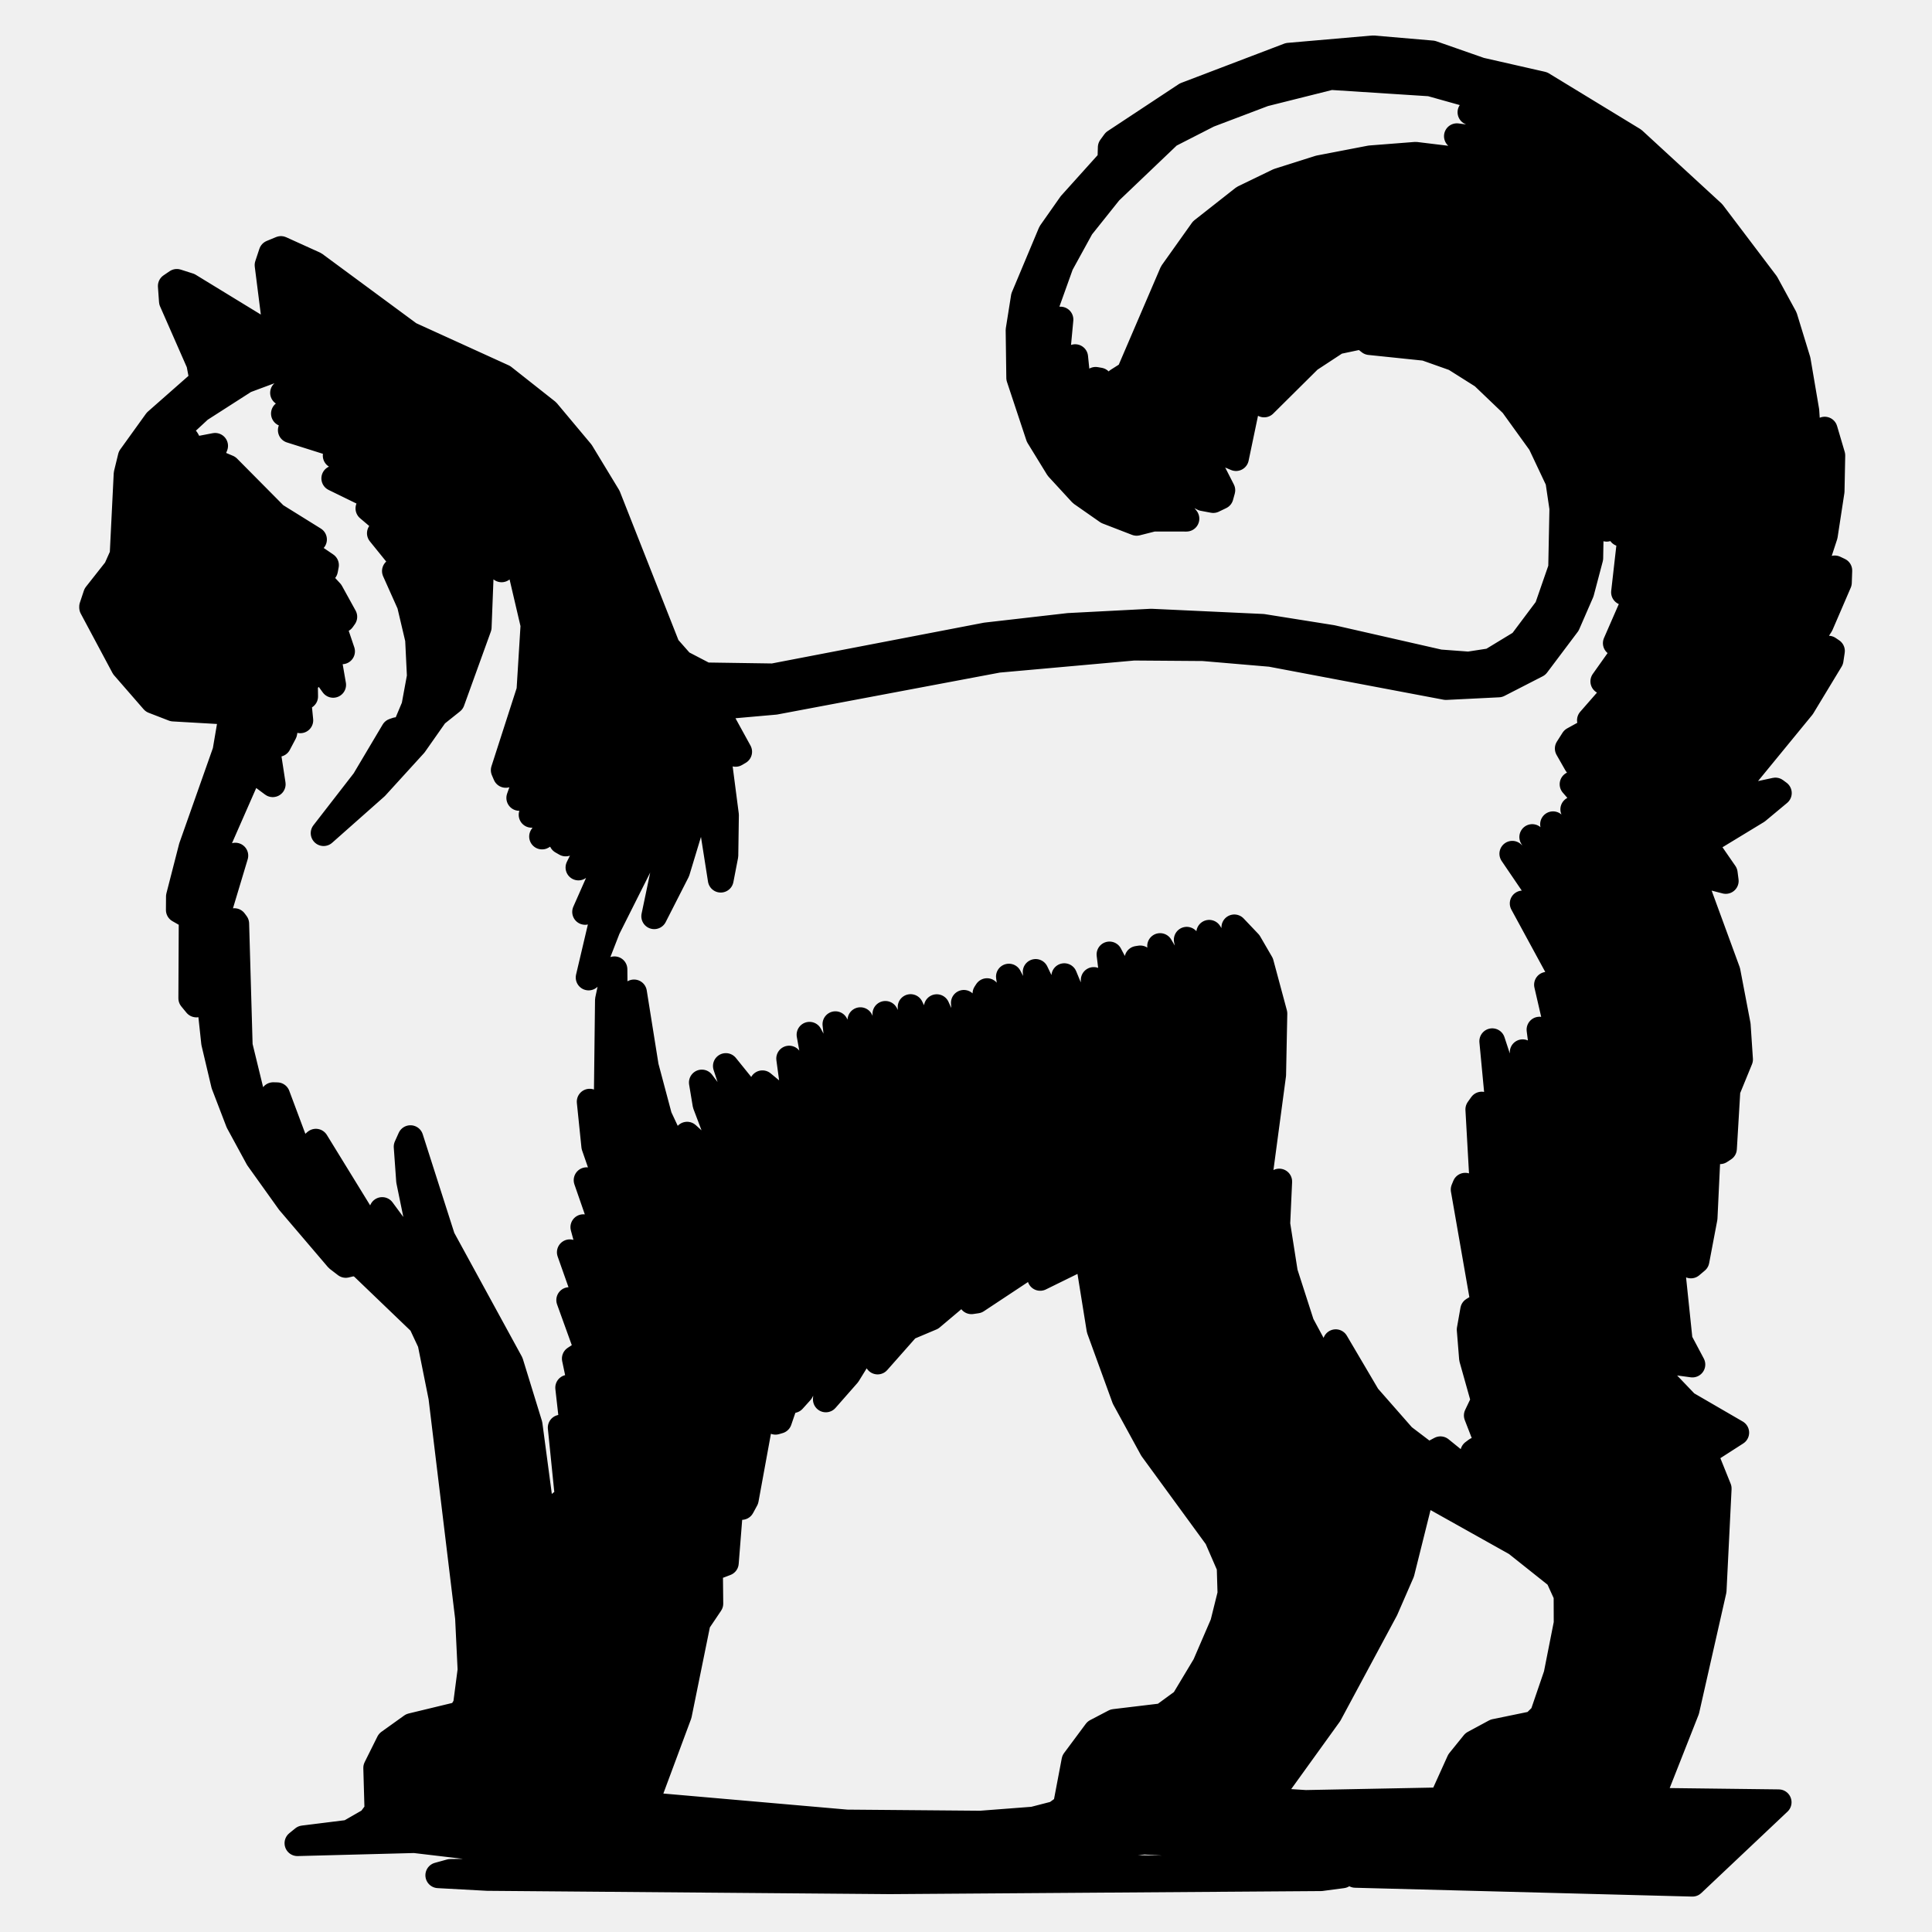
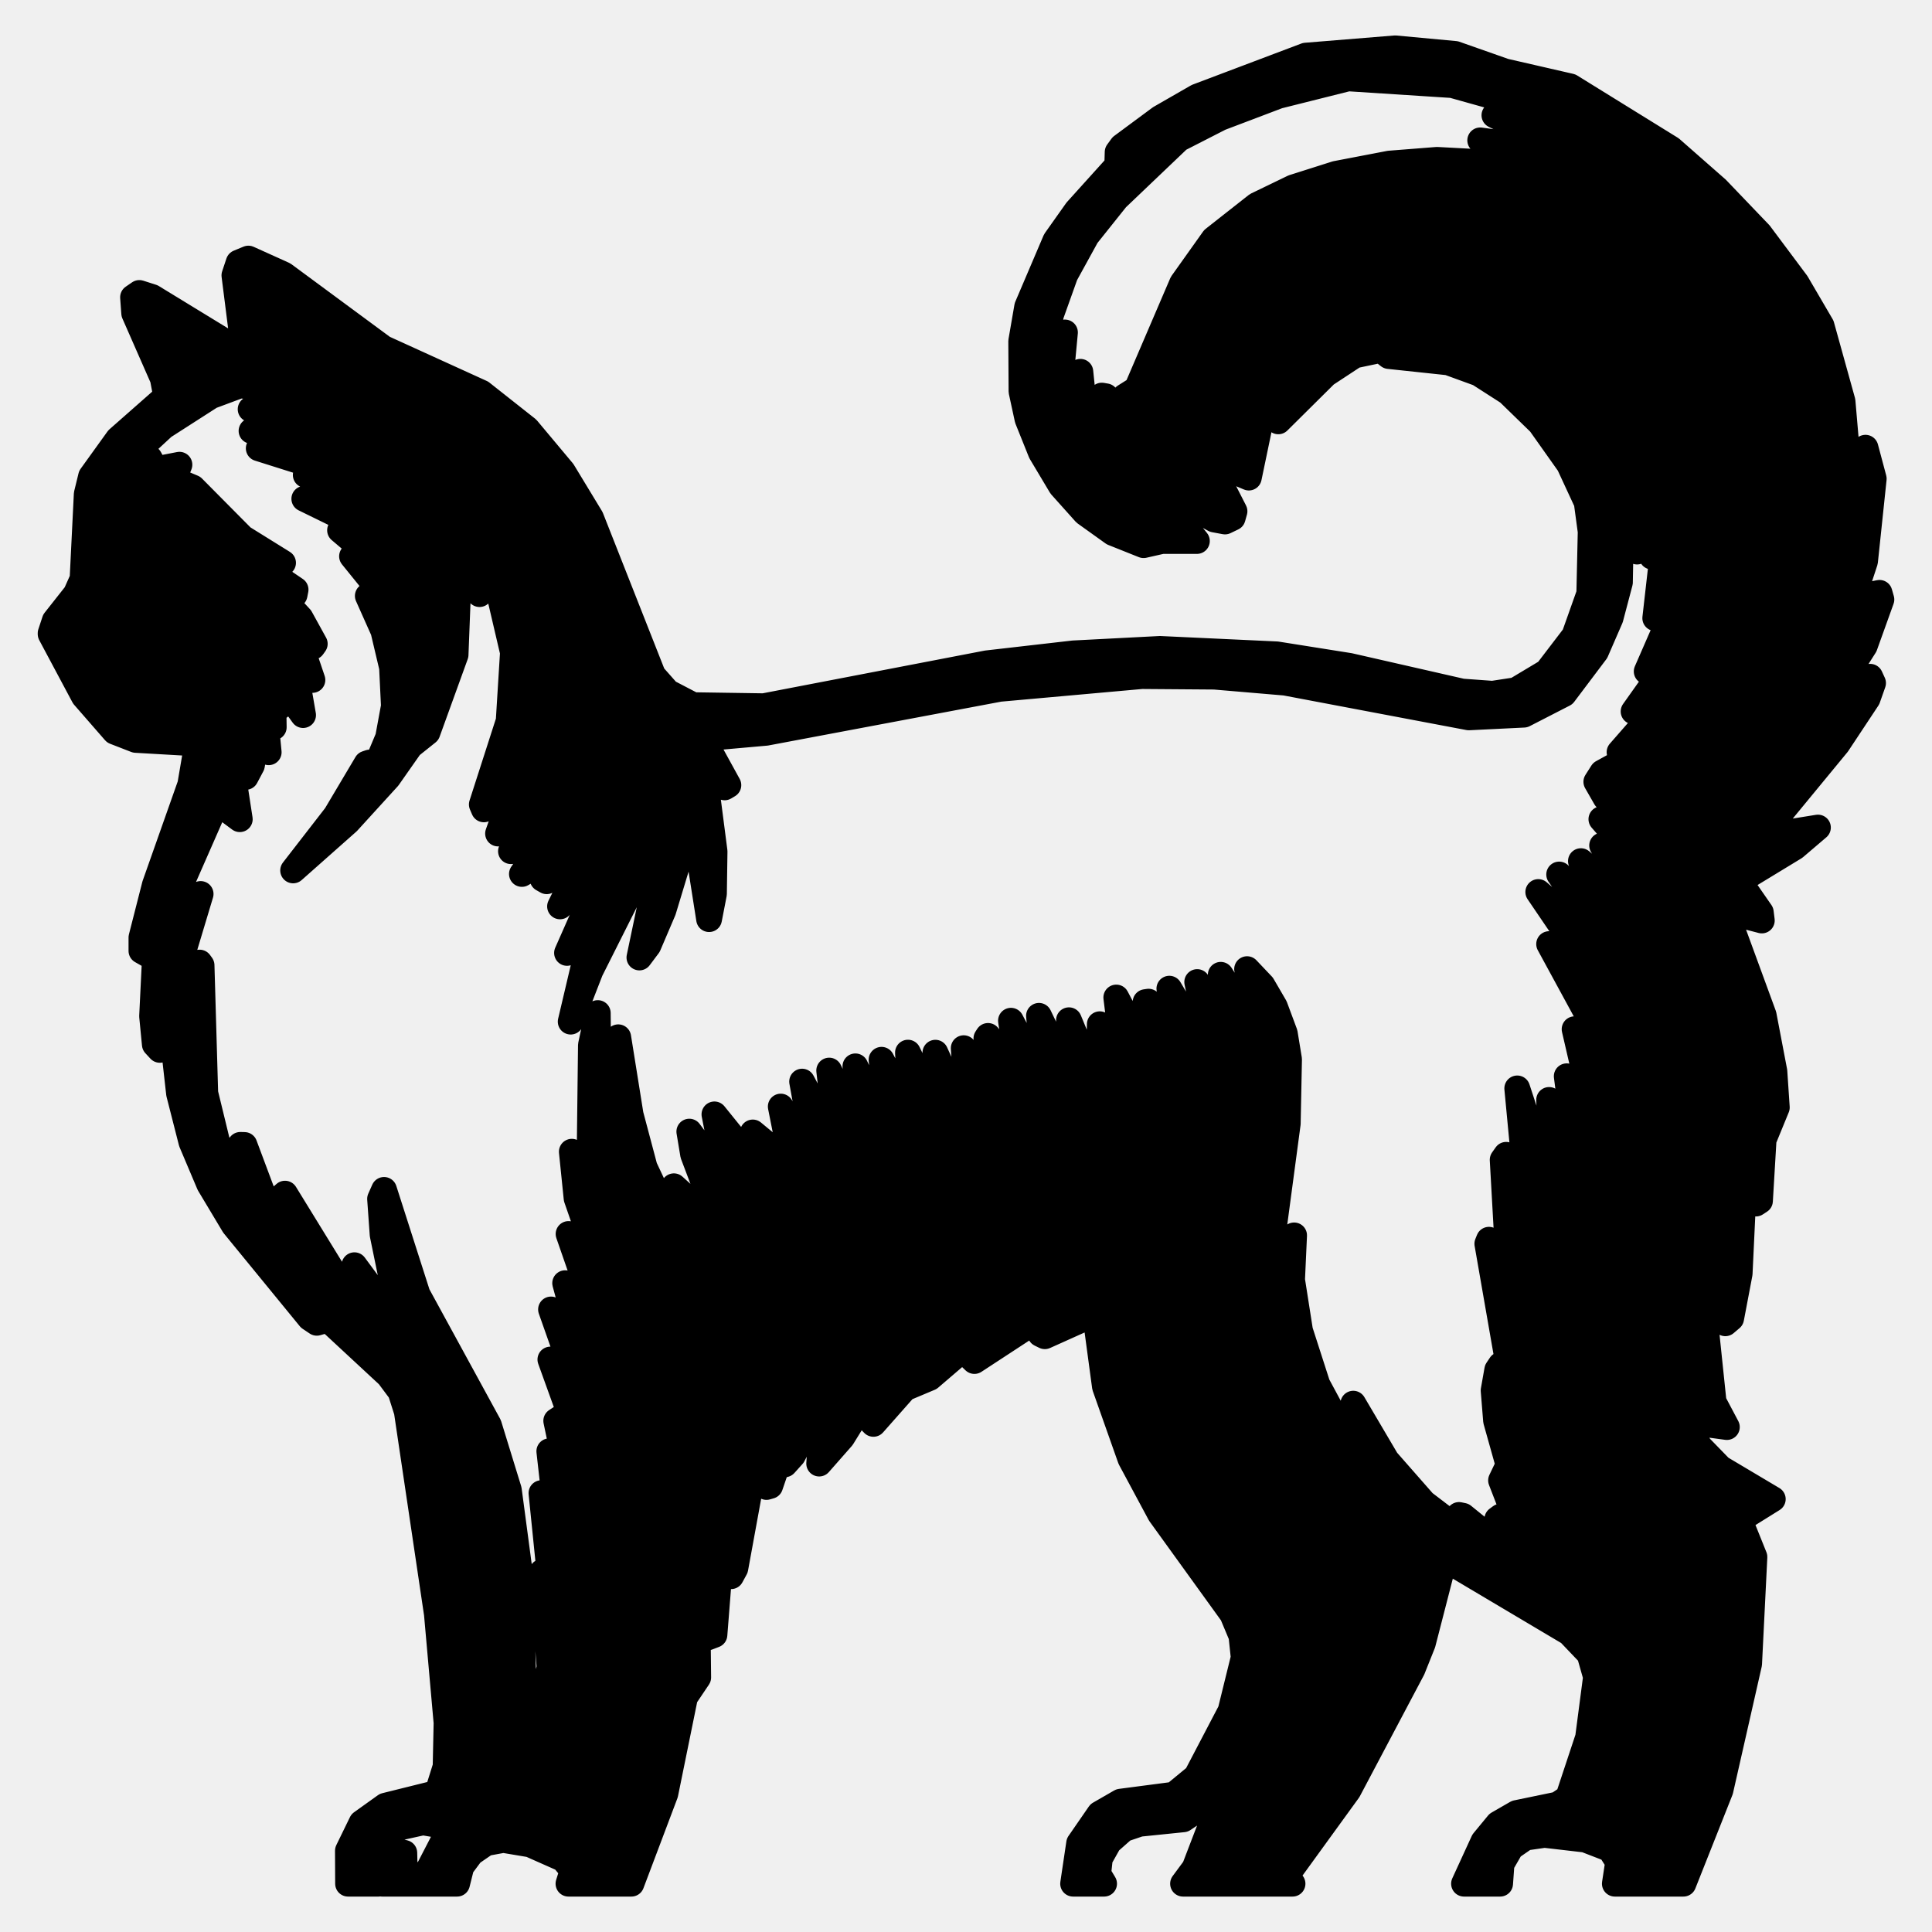
<svg xmlns="http://www.w3.org/2000/svg" viewBox="0 0 60 60">
  <style>@media (prefers-color-scheme:dark){path{fill:#fff;stroke:#fff}}</style>
-   <path fill-rule="evenodd" stroke="#000" stroke-linecap="round" stroke-linejoin="round" stroke-width=".8" d="m2.86 18.843.124-.373.624-.792.199-.446.124-2.513.129-.529.797-1.107 1.431-1.26-.102-.537-.848-1.93-.034-.474.188-.128.379.121L8.5 10.482l.062-.253-.253-1.996.126-.38.29-.12 1.048.475 2.951 2.177 2.909 1.325 1.358 1.072 1.057 1.263.833 1.373 1.842 4.672.436.494.749.39 2.098.031 6.615-1.272 2.565-.294 2.564-.133 3.462.161 2.155.343 3.338.76.904.067.694-.107.945-.574.802-1.07.432-1.246.037-1.852-.126-.854-.551-1.167-.87-1.206-.921-.881-.878-.554-.905-.321-1.731-.18-.234-.184-.785.166-.855.561-1.404 1.393.116-1.042-.224.249-.447.934-.319 1.525-.258-.109-.385-.505-.125.034-.139.633.483.945-.054.195-.229.11-.316-.06-1.429-.779.093.401.82 1.016-1.034-.001-.513.13-.911-.352-.803-.561-.727-.79-.603-.982-.603-1.818-.02-1.48.163-1.027.839-2.001.622-.885 1.227-1.364.012-.4.125-.172 2.206-1.457 3.196-1.218 2.62-.228 1.832.157 1.499.524 1.921.437 2.836 1.728 2.458 2.261 1.66 2.193.575 1.056.409 1.334.266 1.565.134 2.052.166-.215.27-1.252.237.803-.022 1.112-.21 1.371-.804 2.461 1.111-1.437.142.067-.013.374-.566 1.313-1.316 2.041.494-.305 1.064-.998.108.073-.042.279-.88 1.454-2.275 2.776.117.109 1.324-.285.107.079-.674.561-1.647 1.001.641.927.031.241-.82-.214-.193.108 1.068 2.914.318 1.666.071 1.068-.391.955-.108 1.816-.123.08-.372-.192-.107 2.266-.252 1.328-.173.146-.484-.954-.115-.133-.097.085.348 3.337.394.742-.929-.126-.172.148.243.495.666.696 1.554.902-.988.635.443 1.101-.157 3.169-.841 3.713-1.109 2.813 3.969.048L52.56 58.5l-10.469-.274.659-.108 8.166-.146.583-.122-.74-.213-11.869-.245-3.357-.2-3.842.42-4.225.12-.306.06.166.11 14.177.201.187.01v.128l-.666.088-13.387.095-12.501-.103-1.525-.083.376-.104 9.675-.141 1.356-.066-.161-.12-8.184-.21-3.801-.45-3.635.095.185-.15 1.412-.176.661-.38.226-.301-.038-1.332.396-.795.705-.505 1.514-.366.171-.28.143-1.097-.078-1.619-.828-6.847-.339-1.691-.288-.615-1.841-1.767-.212-.107-.288.069-.249-.191-1.507-1.767-.968-1.354-.609-1.12-.449-1.17-.307-1.298-.146-1.36-.11-.054-.294.226-.159-.193.012-2.514-.399-.228.003-.419.394-1.534L7 23.332l.208-1.222-1.822-.105-.625-.242-.916-1.053-.984-1.842zm2.485-5.322.45.132.18.329.706-.136-.178.435.576.243 1.468 1.481 1.205.749-.536.179.908.617-.029.152-.439.021.614.665.423.767-.063.089-.478-.411.471 1.395-.496-.232.22 1.273-.679-.942.011.675-.209.163.007.464-1.875-1.007 1.426 1.028.264.365.035.355-.368-.367-.129.752-.184.348-.433-.419.257 1.671-.677-.503-1.078 2.454-.288.96.882-.694-.542 1.804-.132 1.286.533-.961.11-.095.059.08.109 3.79.347 1.423.394.908.226.04-.053-.631.125-.205.123.003.757 2.024.485.949.074-.146-.216-1.295.102-.09 1.698 2.762.353.386.008-1.026 1.414 1.918-.579-2.824-.076-1.061.119-.265.992 3.1 2.116 3.874.592 1.922.339 2.544.102 3.526-.137 3.245.234-.173.241-.747.225-2.316.202-.819-.224-2.83.248.952.05-.195-.314-3.093.508 1.207-.276-2.448.408.058-.202-.961.39-.255-.564-1.562.726.517-.707-2.002.836.753-.416-1.532.815.599-.714-2.058.722.923.249.136-.733-2.115-.142-1.383.81 1.905.346.497-.628-2.352.038-3.207.204-.954.028 2.839.404 1.693.488.789-.432-2.569-.008-1.451.127-.583.367 2.298.416 1.562.465.991.82 1.064-.419-1.497 1.04.94.268.067-.738-1.948-.113-.679.963 1.286.512.42-.729-2.218 1.258 1.558.668.594-.79-1.616 1.052.871-.222-1.638 1.118 1.938-.486-2.678 1.07 2.012-.266-2.34 1.051 2.149-.275-2.274.973 2.066-.197-2.261.883 1.674-.1-1.886.994 2.051-.181-2.048 1 2.204-.159-2.338.88 1.825.029-.594-.238-1.52.049-.075.122.158.734 1.45.033-.631-.21-1.428.883 1.682.073-.45-.125-1.377.916 1.907-.027-1.776.872 2.115.042-1.996.615 1.375.077.068.057-.126-.259-2.11.898 1.699-.031-1.562.09-.014.832 1.923.027-.742-.244-1.565.513.868.687 2.207-.004-1.496-.369-1.775.644 1.129.616 2.493.083-1.519-.646-2.319.78 1.223.582 1.842-.114-1.514-.467-1.719.457.481.368.634.42 1.561-.038 1.904-.557 4.162.036 1.223.214.79.122.179.034-.152.009-2.39.33-.498-.06 1.318.237 1.511.514 1.596.652 1.211.4.384.011-1.031.99 1.681 1.1 1.253.781.594.381-.203 1.25 1.012.512.256-.745-1.17.1-.075.525.251-.513-1.324.219-.459-.368-1.31-.072-.897.108-.611.268-.164.026-.2-.589-3.374.049-.12.084.078.32.988.212.292-.21-3.728.106-.149.178.326.388 1.925.209.515-.448-4.734 1.059 3.23-.114-2.888.877 2.03-.355-2.732.823 1.161-.59-2.555.947 1.275-.595-1.763-1.107-2.037 2.3 3.088-.816-1.973-1.806-2.658.666.578 1.804 2.25.352.219-.676-1.348-1.527-2.218 2.344 2.324-.324-.751-1.374-1.97 1.917 1.638-1.289-2.101 1.533 1.209-.273-.514-1.282-1.475.274.082 1.227.921-.016-.201-1.361-1.432-.273-.479.175-.275 1.475-.812-.962.209 1.628-1.862-.942.624-.27.031 1.346-1.897.546-1.152-.015-.124-.097.081-.888 1.398-.504.507.925-2.12.236-1.205-.063-.28-.437 1.35-.406.675.286-2.521-.091-.002-.294.7-.347-1.82-.093 1.67-.463-1.642-.045 2.555-.28 1.06-.431.99-.95 1.263-1.187.609-1.635.081-5.441-1.029-2.099-.179-2.153-.016-4.216.378-6.924 1.304-1.877.166.761 1.385-.112.066-.625-.621.327 2.521-.018 1.257-.145.75-.49-3.117-.866 2.86-.71 1.393.673-3.214-.001-.619-2.12 4.22-.589 1.515.379-1.608 1.442-3.111-1.93 2.682 1.307-2.958-1.514 1.579.808-1.636-1.204.89-.12-.069.362-.732-.976.585 1.103-1.596.348-1.145-1.042 1.714-.734.353.69-1.222.462-1.327.23-1.364.013-1.539-.169 1.568-.439 1.572-.636 1.355-.291.348-.243.084.958-2.7.187-1.756-.131-1.357-.327-1.399-.32-.829-.536-.827-.346-.387-.072.12 1.125 2.663.233 1.731-.236 1.955-.698 1.772-.256.299-.063-.147.797-2.473.126-2.035-.441-1.887-.467-.91-.391-.417.309 1.486-.615-.647-.095 2.445-.832 2.302-.51.407-.655.933-1.2 1.317-1.62 1.435 1.265-1.632.912-1.535.097-.033.071.384.471-1.12.172-.934-.056-1.15-.256-1.086-.462-1.033.432.429.653.994-.058-.334-.402-.914-1.092-1.35 1.088.454-1.444-1.225.973.06-2.033-.993 1.162-.073-1.118-.633.409-.099.023-.115-1.826-.577.725-.359-.939-.156.889-.386-.916-.258.67-.438-.334-.178-.645-.093-.867.323-1.408.903-.861.796zm14.702 42.532 6.251.546 4.153.035 1.643-.126.69-.178.313-.227.27-1.422.674-.907.57-.298 1.501-.18.646-.472.668-1.113.556-1.289.23-.925-.025-.841-.393-.904-2.012-2.755-.857-1.568-.781-2.147-.345-2.144-.388.004-1.107.544-.131-.515-1.839 1.217-.165.024-.174-.243-.164-.013-.905.763-.742.313-.929 1.051-.186-.797-.74 1.198-.682.776.08-1.157-.156-.444-.701 1.357-.24.266-.24.067-.196.573-.11.032-.136-.425-.245-.119-.541 2.956-.127.234-.279-.155-.071.087-.143 1.806-.201.077-.164-.147-.129.108.013 1.225-.392.582-.583 2.865-1.039 2.794zm12.305-45.294.083.206.499-1.041-.181 1.927.15 1.371.236.393.023-1.8.229-.724.186 1.82.468 1.111-.097-1.496.078-.73.121.021.262 1.118.253.317.044-1.429.357-.226 1.344-3.131.934-1.313 1.278-1.005 1.083-.524 1.269-.402 1.585-.305 1.408-.11 2.198.267 2.468.984-1.222-.816-2.163-1.012.827.111 2.567.853-.989-.737-1.984-.971 1.378.335 2.457 1.089-.611-.585-1.142-.62-1.631-.638-1.698-.476-3.09-.199-2.071.519-1.722.653-1.227.627-1.848 1.763-.881 1.103-.635 1.157-.43 1.2-.161 1.163zm7.11 45.011.341.174.744.048 4.225-.082.55-1.216.45-.556.658-.355 1.205-.248.272-.268.431-1.261.315-1.594-.003-.869-.265-.582-1.298-1.033-2.922-1.636-.635 2.544-.503 1.154-1.743 3.244-1.821 2.527z" />
+   <path fill-rule="evenodd" stroke="#000" stroke-linecap="round" stroke-linejoin="round" stroke-width=".8" d="m1.571 19.667.129-.391.655-.83.208-.467.13-2.633.135-.553.835-1.16 1.499-1.32-.107-.562-.888-2.022-.036-.496.197-.135.397.127 2.754 1.683.065-.265-.265-2.091.132-.397.303-.125 1.098.496 3.091 2.281 3.048 1.388 1.422 1.123 1.107 1.323.873 1.439 1.929 4.893.457.517.784.409 2.198.033 6.93-1.333 2.686-.308 2.687-.139 3.626.169 2.257.358 3.496.797.948.069.726-.111.965-.578.85-1.112.464-1.308.043-1.926-.123-.911-.548-1.183-.901-1.272-.983-.956-.918-.589-.945-.344-1.849-.197-.244-.192-.823.173-.896.589-1.47 1.458.121-1.091-.234.261-.469.978-.333 1.598-.271-.114-.403-.53-.131.036-.146.663.506.99-.057.204-.239.115-.331-.062-1.497-.817.097.421.859 1.064-1.083-.001-.573.13-.949-.379-.866-.62-.753-.841-.622-1.042-.416-1.036-.186-.859-.009-1.557.185-1.07.878-2.059.657-.927 1.262-1.399.013-.419.131-.18 1.189-.88 1.152-.662 3.372-1.274 2.776-.226 1.861.173 1.541.542 2.039.468 3.126 1.934 1.424 1.251 1.33 1.389 1.146 1.534.773 1.322.653 2.35.256 2.977.174-.225.282-1.312.257.963-.27 2.566-.822 2.503 1.143-1.5.128-.025.059.208-.517 1.439-1.487 2.337.517-.32 1.138-1.058.09.196-.17.481-.934 1.41-2.244 2.725.122.115 1.514-.244-.721.615-1.725 1.049.672.97.031.253-.858-.224-.202.114 1.118 3.052.333 1.745.075 1.119-.41 1-.113 1.902-.129.084-.39-.201-.112 2.373-.264 1.391-.181.154-.506-1-.121-.139-.102.088.365 3.496.412.778-.972-.132-.178.188.3.546.65.668 1.626.967-1.034.644.464 1.153-.165 3.319-.891 3.926-1.151 2.902H50.15l.102-.675-.252-.398-.767-.296-1.267-.147-.595.086-.444.306-.295.512-.044.612h-1.122l.603-1.314.452-.548.578-.333 1.281-.265.322-.218.616-1.858.247-1.887-.201-.708-.63-.66-3.87-2.298-.677 2.626-.32.8-1.991 3.764-1.931 2.663-.011.138.207.098H36.74l.358-.484.538-1.404 1.241-2.43.467-1.305.049-.631-1.158 2.569-.842 1.251-.645.435-1.36.139-.491.166-.455.402-.284.506-.052.482.183.304h-.963l.187-1.256.631-.914.656-.378 1.664-.218.689-.567 1.062-2.029.409-1.659-.071-.677-.284-.678-2.244-3.109-.919-1.711-.792-2.24-.277-2.055-.203-.134-1.386.623-.139-.068.032-.429-.097-.03-1.983 1.297-.287-.277-.183.016-.916.785-.777.327-.973 1.101-.109-.112-.086-.723-.775 1.255-.715.813.084-1.212-.164-.465-.734 1.421-.251.279-.252.071-.205.6-.114.033-.144-.445-.257-.125-.566 3.096-.133.245-.292-.162-.075.091-.149 1.892-.211.081-.171-.154-.136.113.014 1.283-.41.61-.611 3.001-1.055 2.794h-1.954l.128-.411-.289-.353-1.026-.455-.837-.14-.538.099-.454.312-.31.417-.133.531h-2.33l.55-.994.142.037.014.627.214.248.209.03.334-.427.573-1.107-.234-.228-.533-.091-.833.184-.572.481-.229.68.257.56h-.948l-.005-1.023.424-.87.739-.529 1.617-.402.254-.81.029-1.363-.3-3.381-.934-6.288-.196-.617-.37-.496-1.752-1.626-.209-.091-.267.077-.219-.147-2.36-2.884-.762-1.272-.553-1.307-.385-1.508-.173-1.538-.115-.056-.308.236-.156-.169-.085-.876.087-1.791-.418-.238v-.416l.416-1.63 1.1-3.116.218-1.28-1.909-.11-.654-.254-.961-1.102-1.03-1.93zm2.603-5.575.472.139.188.344.739-.143-.186.456.603.255 1.538 1.551 1.263.785-.562.187.951.646-.031.159-.459.023.643.696.443.804-.066.093-.501-.43.494 1.46-.52-.243.23 1.334-.711-.986.011.706-.218.171.007.487-1.964-1.055 1.494 1.076.277.382.036.373-.385-.386-.135.789-.193.364-.454-.439.269 1.751-.709-.527-1.129 2.571-.302 1.005.924-.727-.568 1.89L5.526 31l.557-1.007.116-.1.061.084.115 3.97.363 1.491.413.951.126.106.11-.064-.055-.661.131-.215.129.003.793 2.12.508.994.078.03v-.182l-.227-1.357.107-.094 1.779 2.893.37.404.007-1.074 1.482 2.008-.607-2.957-.079-1.111.124-.279 1.04 3.247 2.216 4.058.62 2.014.355 2.665.107 3.693-.143 3.399.245-.181.253-.782.235-2.426.212-.858-.235-2.965.259.998.053-.205-.329-3.24.532 1.265-.288-2.565.426.061-.211-1.006.408-.268-.59-1.636.76.542-.74-2.097.875.789-.436-1.605.854.627-.748-2.155.756.967.261.142-.768-2.216-.148-1.448.849 1.996.362.52-.658-2.463.04-3.361.214-.998.029 2.973.423 1.774.511.827-.452-2.692-.009-1.52.133-.61.385 2.406.435 1.637.488 1.038.858 1.114-.438-1.568 1.089.985.28.07-.772-2.041-.118-.711 1.008 1.347.536.441-.638-1.683-.126-.64 1.318 1.631.7.622-.827-1.692 1.102.912.033-.373-.266-1.343 1.171 2.03-.508-2.805 1.12 2.107-.279-2.45 1.102 2.25-.288-2.381 1.018 2.163-.206-2.367.925 1.752-.105-1.974 1.042 2.148-.19-2.146 1.047 2.309-.167-2.449.923 1.912.029-.623-.248-1.592.051-.078.128.166.768 1.518.035-.66-.219-1.496.924 1.762.077-.472-.131-1.442.959 1.997-.028-1.86.914 2.215.044-2.091.644 1.44.08.072.06-.132-.272-2.21.942 1.779.075-.344-.108-1.292.094-.014.872 2.014.028-.777-.255-1.64.537.91.719 2.312-.004-1.567-.387-1.861.676 1.184.645 2.611.086-1.591-.676-2.429.816 1.28.61 1.93-.119-1.586-.489-1.8.478.504.386.663.308.828.132.807-.04 1.995-.583 4.36.037 1.281.225.827.127.188.035-.159.01-2.504.346-.521-.063 1.381.248 1.582.539 1.672.683 1.268.418.402.012-1.079 1.037 1.76 1.153 1.313.817.623.147-.013.129-.227.124.026 1.309 1.06.537.268-.781-1.225.105-.078.549.263-.537-1.387.23-.481-.385-1.372-.076-.94.113-.64.107-.159.174-.013.027-.209-.616-3.535.05-.125.088.081.336 1.035.221.306-.219-3.904.11-.156.187.34.407 2.017.218.54-.469-4.959 1.11 3.383-.12-3.025.919 2.126-.372-2.861.672 1.089.19.126-.618-2.676.991 1.336-.622-1.847-1.16-2.133 2.41 3.234-.855-2.067-1.892-2.784.697.605 1.89 2.358.369.229-.708-1.412-1.599-2.324 2.454 2.435-.339-.787-1.44-2.063 2.009 1.716-1.35-2.202 1.605 1.267-.286-.539-1.342-1.544.287.085 1.285.965-.017-.211-1.425-1.5-.287-.501.184-.289 1.545-.85-1.008.219 1.706-1.951-.987.654-.283.033 1.41-1.987.572-1.207-.015-.13-.103.085-.93 1.465-.527.531.969-2.221.247-1.263-.066-.293-.458 1.414-.426.708.3-2.641-.095-.003-.308.734-.364-1.907-.097 1.75-.485-1.721-.047 2.677-.293 1.11-.451 1.038-.996 1.322-1.244.639-1.712.084-5.699-1.078-2.2-.187-2.255-.017-4.416.396-7.252 1.365-1.967.175.797 1.45-.117.07-.654-.651.342 2.641-.019 1.316-.152.786-.513-3.265-.907 2.996-.464 1.086-.28.374.705-3.367-.001-.648-2.221 4.419-.617 1.588.397-1.684 1.511-3.26-.301.278-1.721 2.532 1.369-3.098-1.586 1.653.846-1.714-1.26.933-.127-.072.38-.767-1.023.613 1.156-1.672.365-1.199-1.092 1.795-.769.369.723-1.279.484-1.39.241-1.429.013-1.613-.176 1.643-.46 1.647-.667 1.419-.305.365-.254.088 1.003-2.828.196-1.84-.137-1.421-.343-1.465-.334-.869-.562-.866-.362-.406-.075.125 1.178 2.79.244 1.814-.248 2.048-.731 1.855-.268.313-.065-.153.834-2.591.132-2.131-.462-1.977-.489-.953-.409-.437.323 1.557-.644-.678-.099 2.561-.873 2.411-.533.426-.686.978-1.257 1.379-1.697 1.504 1.325-1.71.955-1.608.101-.034.075.402.493-1.174.18-.978-.058-1.204-.269-1.138-.483-1.082.453.449.683 1.042-.06-.35-.422-.958-1.144-1.413 1.14.475-1.512-1.283 1.018.063L9.45 15.49l1.216-.076-1.171-.663.429-.104.024-.12-1.913-.604.759-.376-.983-.165.931-.403-.959-.27.701-.46-.35-.186-.675-.097-.909.338-1.474.946-.902.834zm28.289-2.894.088.216.523-1.089-.19 2.018.157 1.436.247.411.024-1.885.1-.582.14-.177.195 1.907.49 1.164-.101-1.567.081-.765.127.022.274 1.171.265.332.046-1.497.375-.236 1.407-3.28.978-1.375 1.339-1.053 1.135-.549 1.329-.422 1.66-.318 1.475-.116 1.18.063 1.123.217 2.585 1.031-1.28-.855-2.266-1.061.866.117 2.689.893-1.036-.772L46.41 3.58l1.444.351 2.574 1.141-.641-.613-1.196-.649-1.708-.669-1.779-.498-3.237-.209-2.169.544-1.804.684-1.285.657-1.936 1.846-.923 1.156-.666 1.212-.449 1.257-.169 1.218z" />
</svg>
